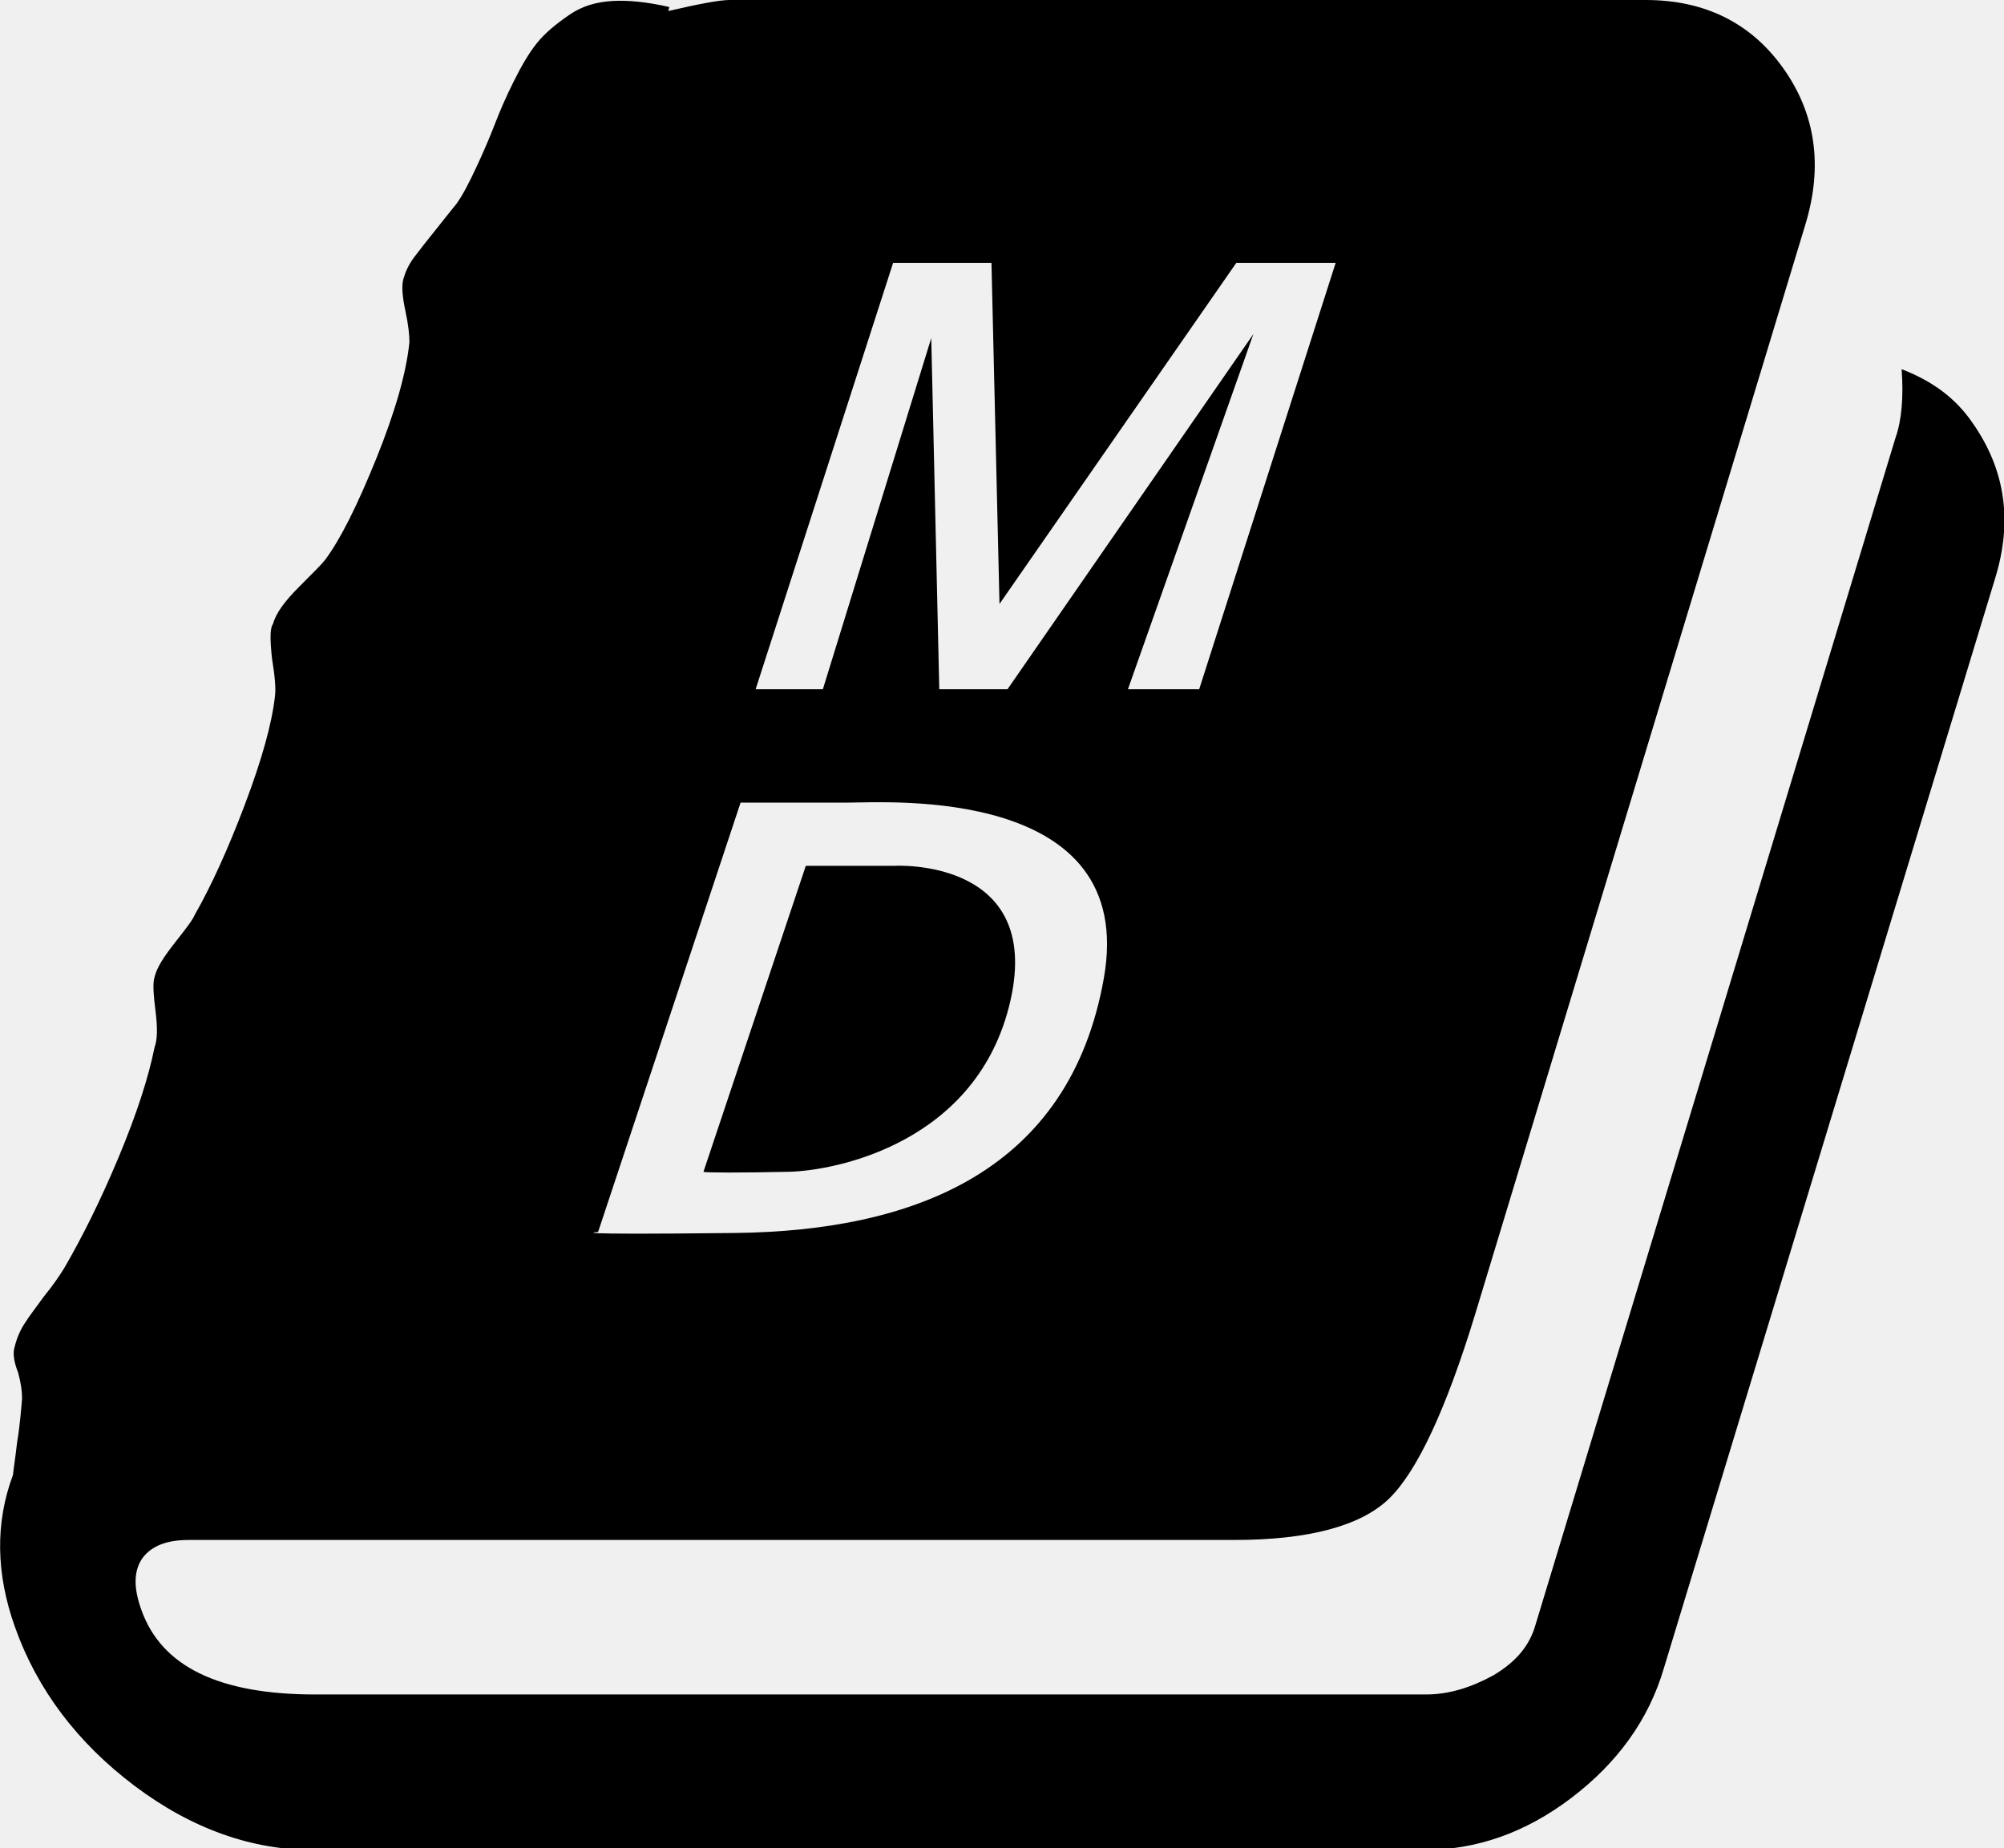
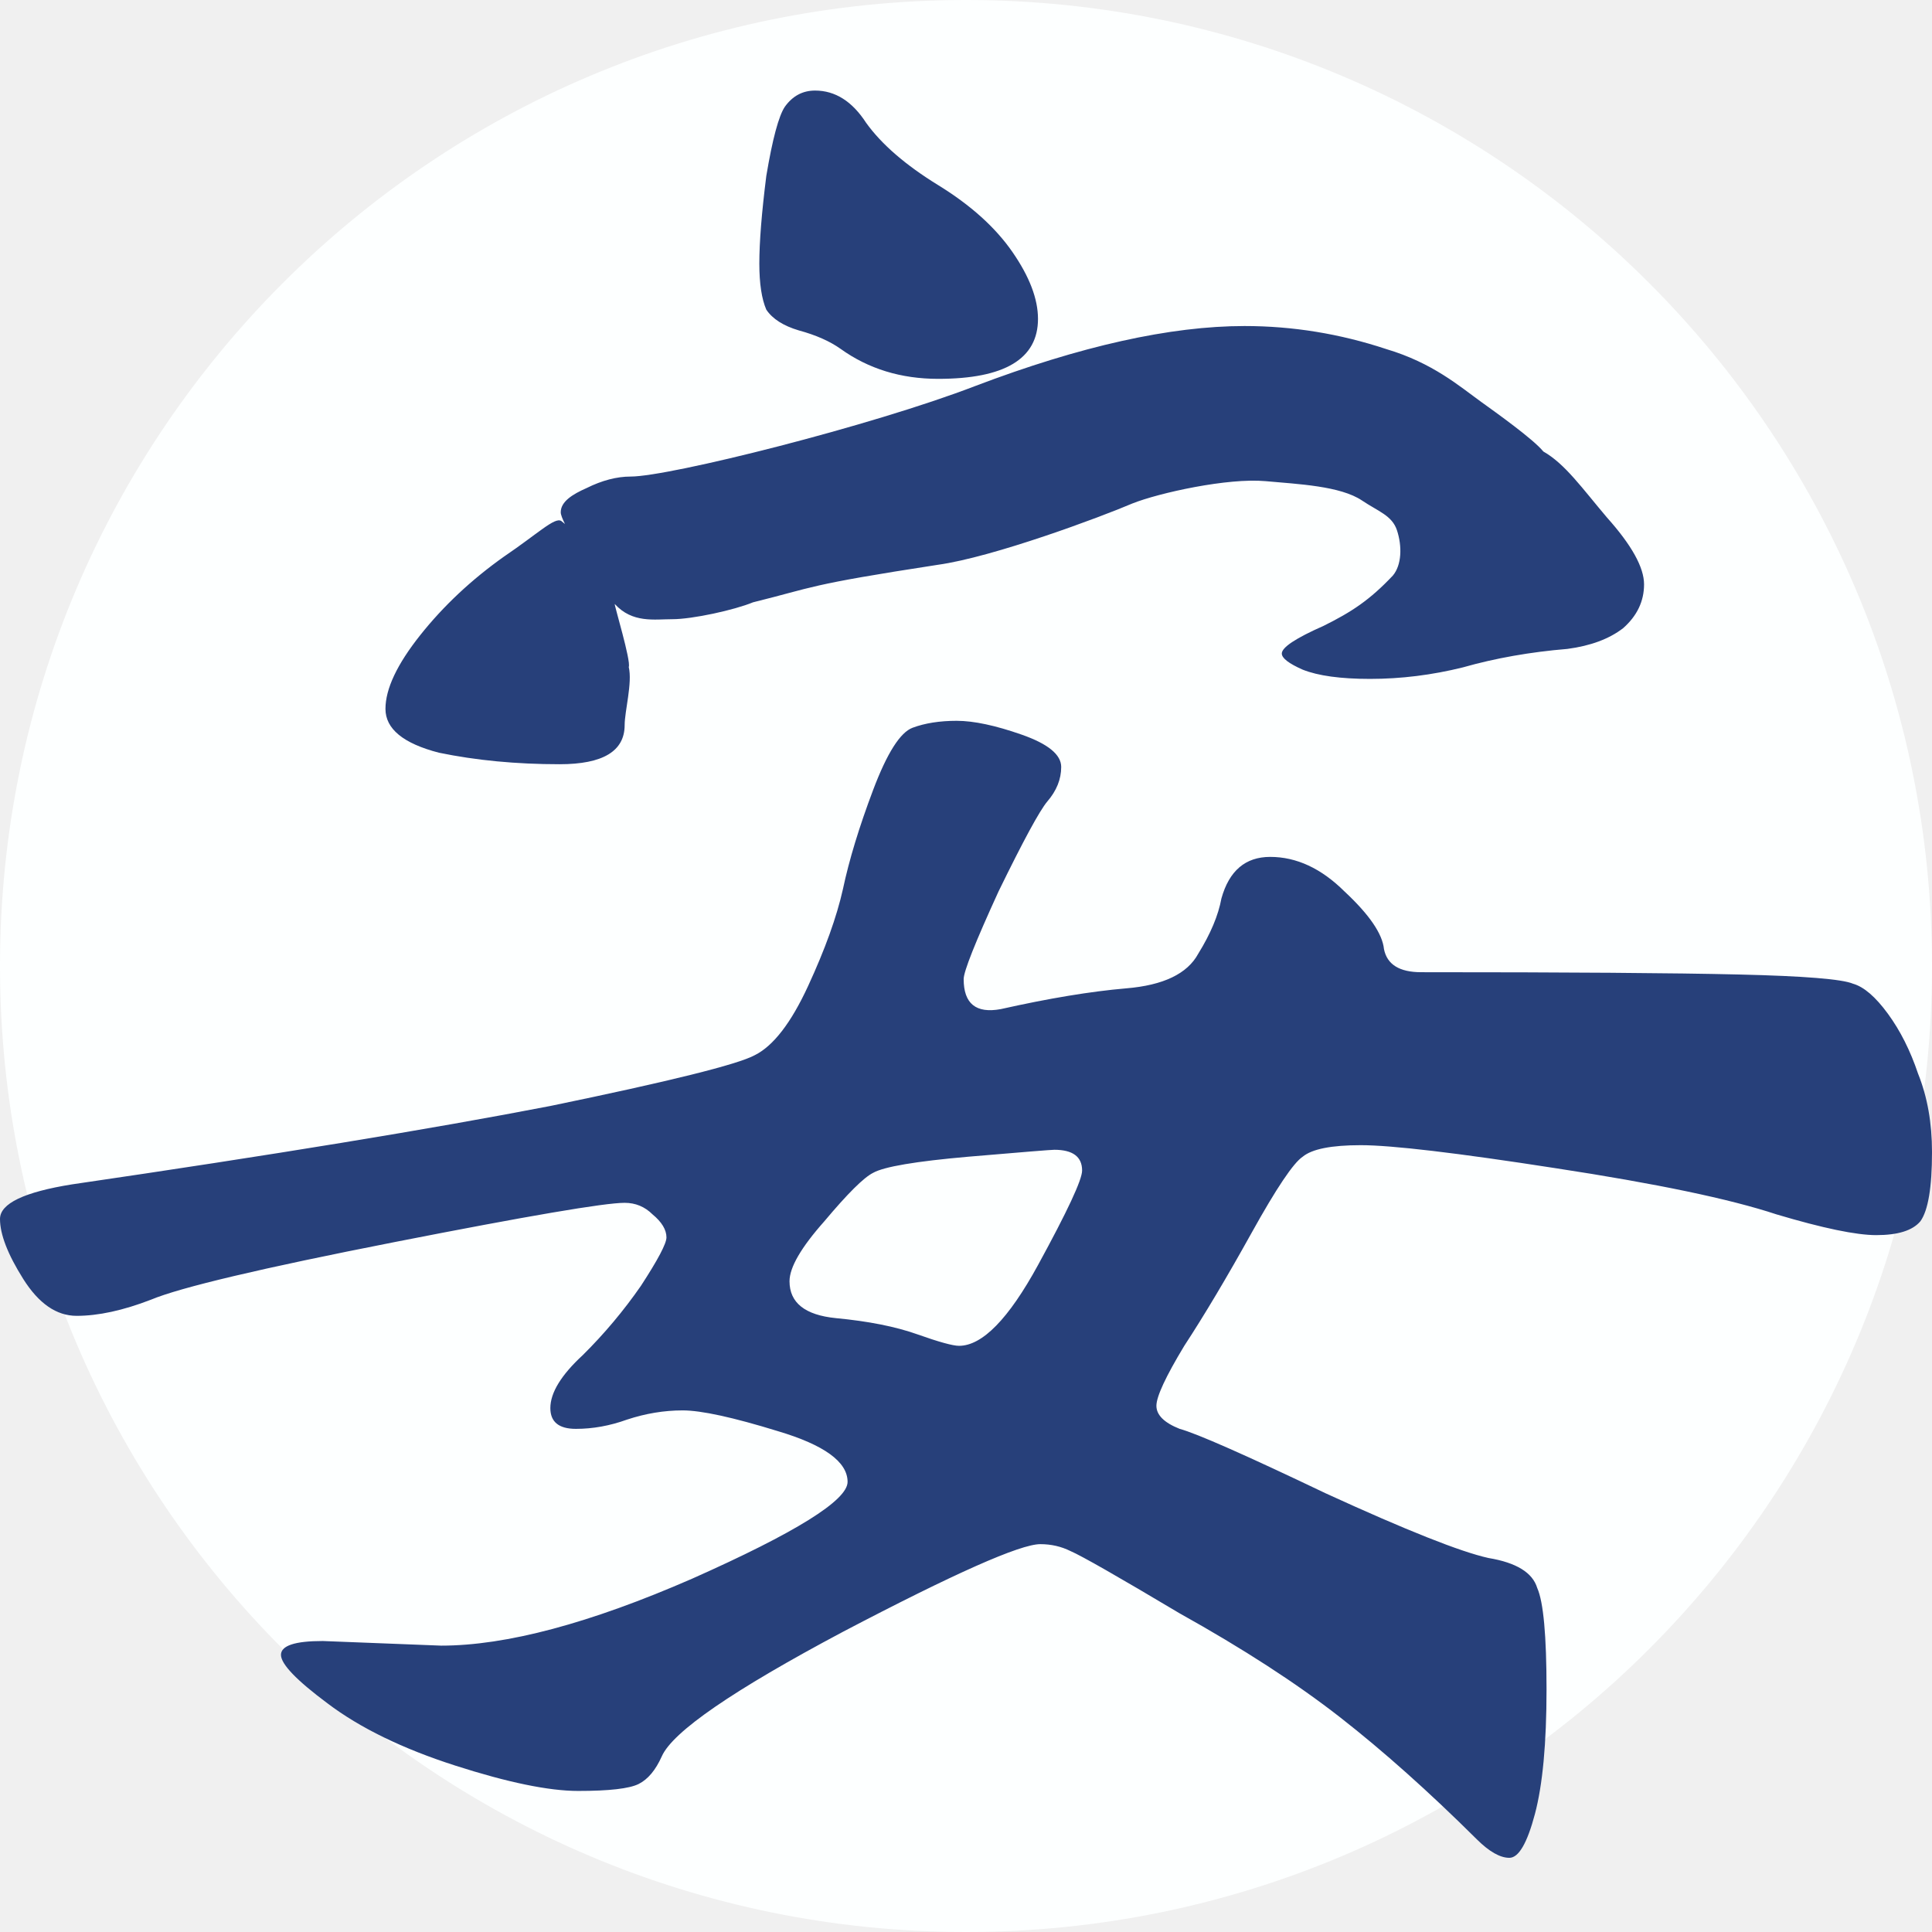
- <svg xmlns="http://www.w3.org/2000/svg" viewBox="0 0 199.7 184.2">
-   <style>
-     @media (prefers-color-scheme: dark) {
-       svg { fill: white; }
-     }
-   </style>
-   <path d="M189.5,36.8c0.2,2.8,0,5.1-0.6,6.8L153,162c-0.6,2.1-2,3.7-4.2,5c-2.2,1.2-4.4,1.9-6.7,1.9H31.4c-9.6,0-15.3-2.8-17.3-8.4   c-0.8-2.2-0.8-3.9,0.1-5.2c0.9-1.2,2.4-1.8,4.6-1.8H123c7.4,0,12.6-1.4,15.4-4.1s5.7-8.9,8.6-18.4l32.9-108.6   c1.8-5.9,1-11.1-2.2-15.6S169.9,0,164,0H72.7c-1,0-3.1,0.4-6.1,1.1l0.1-0.4C64.5,0.2,62.6,0,61,0.1s-3,0.5-4.3,1.4   c-1.3,0.9-2.4,1.8-3.2,2.8S52,6.5,51.2,8.1c-0.8,1.6-1.4,3-1.9,4.3s-1.1,2.7-1.8,4.2c-0.7,1.5-1.3,2.7-2,3.7c-0.5,0.6-1.2,1.5-2,2.5   s-1.6,2-2.2,2.8s-0.9,1.5-1.1,2.2c-0.2,0.7-0.1,1.8,0.2,3.2c0.3,1.4,0.4,2.4,0.4,3.1c-0.3,3-1.4,6.9-3.3,11.6   c-1.9,4.7-3.6,8.1-5.1,10.1c-0.3,0.4-1.2,1.3-2.6,2.7c-1.4,1.4-2.3,2.6-2.6,3.7c-0.3,0.4-0.3,1.5-0.1,3.4c0.3,1.8,0.4,3.1,0.3,3.8   c-0.3,2.7-1.3,6.3-3,10.8c-1.7,4.5-3.4,8.2-5,11c-0.2,0.5-0.9,1.4-2,2.8c-1.1,1.4-1.8,2.5-2,3.4c-0.2,0.6-0.1,1.8,0.1,3.4   c0.2,1.6,0.2,2.8-0.1,3.6c-0.6,3-1.8,6.7-3.6,11c-1.8,4.3-3.6,7.9-5.4,11c-0.5,0.8-1.1,1.7-2,2.8c-0.8,1.1-1.5,2-2,2.8   s-0.8,1.6-1,2.5c-0.1,0.5,0,1.3,0.4,2.3c0.3,1.1,0.4,1.9,0.4,2.6c-0.1,1.1-0.2,2.6-0.5,4.4c-0.2,1.8-0.4,2.9-0.4,3.2   c-1.8,4.8-1.7,9.9,0.2,15.2c2.2,6.2,6.2,11.5,11.9,15.8c5.7,4.3,11.7,6.4,17.8,6.4h110.7c5.2,0,10.1-1.7,14.7-5.2s7.7-7.8,9.2-12.9   l33-108.6c1.8-5.8,1-10.9-2.2-15.5C194.9,39.7,192.6,38,189.5,36.8z M59.6,122.8L73.8,80c0,0,7,0,10.8,0s28.8-1.7,25.4,17.5   c-3.4,19.2-18.8,25.2-36.8,25.4S59.6,122.8,59.6,122.8z M78.6,116.8c4.7-0.1,18.9-2.9,22.1-17.1S89.2,86.3,89.2,86.3l-8.9,0   l-10.2,30.5C70.2,116.9,74,116.9,78.6,116.8z M75.3,68.7L89,26.2h9.8l0.8,34l23.6-34h9.9l-13.6,42.5h-7.1l12.5-35.4l-24.5,35.4h-6.8   l-0.8-35L82,68.7H75.3z" />
+ <svg xmlns="http://www.w3.org/2000/svg" xml:space="preserve" style="clip-rule:evenodd;fill-rule:evenodd;stroke-linejoin:round;stroke-miterlimit:2" width="256" height="256">
+   <circle style="clip-rule:evenodd;display:inline;fill:#fdffff;fill-opacity:1;fill-rule:evenodd;stroke:none;stroke-width:0;stroke-linejoin:round;stroke-miterlimit:2;stroke-dasharray:none" cx="128" cy="128" r="128" />
+   <path style="font-size:144px;line-height:1.25;font-family:STXinwei;-inkscape-font-specification:'STXinwei, Normal';white-space:pre;fill:#27407a;stroke-width:16.2;paint-order:stroke fill markers;fill-opacity:1" d="M108 12c-1.641 0-2.974.713-4 2.139-.82 1.222-1.64 4.278-2.46 9.168-.616 4.89-.925 8.76-.925 11.613 0 2.648.309 4.685.924 6.111.82 1.223 2.255 2.14 4.307 2.75 2.256.611 4.103 1.427 5.539 2.446 3.692 2.648 8 3.972 12.924 3.972 8.82 0 13.23-2.648 13.23-7.945 0-2.649-1.128-5.602-3.385-8.861-2.256-3.26-5.538-6.215-9.845-8.864-4.308-2.648-7.488-5.397-9.54-8.25C112.924 13.427 110.668 12 108 12Zm56.924 31.201c-9.846 0-21.745 2.649-35.694 7.945-13.743 5.297-40.535 12-45.664 12-1.846 0-3.794.51-5.845 1.528-1.846.815-3.42 1.78-3.42 3.207 0 .312.215.863.56 1.549-.04-.035-.406-.34-.483-.391-.853-.57-3.096 1.665-7.608 4.72-4.308 3.057-8.002 6.52-11.079 10.391-3.077 3.871-4.615 7.131-4.615 9.78 0 2.648 2.36 4.584 7.078 5.806 4.923 1.019 10.257 1.528 16 1.528 5.744 0 8.616-1.732 8.616-5.196 0-1.833 1.043-5.587.544-7.683.325-.787-1.94-8.232-1.855-8.351 2.337 2.561 5.25 2.013 7.633 2.013 2.666 0 8.22-1.216 10.681-2.235 8.22-2.033 7.02-2.288 24.461-4.968 7.385-1.019 21.67-6.359 25.801-8.127 3.542-1.41 12.659-3.42 17.67-2.961 4.29.393 9.895.628 12.772 2.566 2.127 1.434 3.976 1.976 4.625 3.934.704 2.127.633 4.61-.538 6.006-3.076 3.26-5.487 4.832-9.18 6.666-3.692 1.63-5.538 2.853-5.538 3.668 0 .61.923 1.323 2.77 2.138 2.05.815 5.026 1.223 8.923 1.223 4.103 0 8.204-.509 12.307-1.527 4.307-1.223 8.922-2.038 13.845-2.446 3.077-.407 5.539-1.324 7.385-2.75 1.846-1.63 2.77-3.565 2.77-5.806s-1.64-5.196-4.922-8.864c-3.282-3.87-5.548-7.106-8.42-8.736-1.37-1.671-6.263-5.15-8.195-6.543-2.95-2.126-6.464-5.196-12.618-7.03-6.153-2.036-12.408-3.054-18.767-3.054zm-38.154 52.31c-2.257 0-4.205.308-5.846.919-1.641.61-3.386 3.36-5.233 8.25-1.846 4.89-3.18 9.27-4 13.14-.82 3.667-2.358 7.947-4.615 12.836-2.256 4.89-4.614 7.944-7.076 9.166-2.256 1.223-11.281 3.465-27.076 6.725-15.795 3.056-36.923 6.518-63.385 10.389C3.18 157.954 0 159.482 0 161.52c0 2.037 1.025 4.685 3.076 7.945 2.051 3.26 4.412 4.89 7.078 4.89 2.872 0 6.154-.712 9.846-2.138 3.897-1.63 14.668-4.177 32.309-7.64 17.64-3.464 27.794-5.196 30.46-5.196 1.436 0 2.666.509 3.692 1.527 1.23 1.019 1.848 2.038 1.848 3.057 0 .815-1.129 2.954-3.385 6.418a65.246 65.246 0 0 1-7.694 9.168c-2.871 2.648-4.306 4.992-4.306 7.03 0 1.833 1.128 2.75 3.385 2.75 2.256 0 4.51-.409 6.767-1.224 2.462-.814 4.923-1.222 7.385-1.222 2.461 0 6.666.916 12.615 2.75 6.154 1.833 9.233 4.074 9.233 6.722 0 2.445-6.874 6.724-20.618 12.836-13.538 5.909-24.615 8.862-33.23 8.862l-15.691-.612c-3.693 0-5.54.612-5.54 1.834 0 1.223 2.052 3.362 6.155 6.418 4.307 3.26 9.95 6.01 16.924 8.25 6.974 2.241 12.409 3.364 16.306 3.364 4.103 0 6.77-.307 8-.918 1.231-.612 2.256-1.833 3.076-3.666 1.436-3.26 9.436-8.76 24-16.502 14.77-7.742 23.488-11.614 26.155-11.614 1.436 0 2.769.305 4 .916 1.436.612 6.257 3.363 14.463 8.252 8.41 4.686 15.486 9.27 21.23 13.752 5.744 4.482 11.793 9.88 18.152 16.196 1.641 1.63 3.078 2.445 4.309 2.445 1.23 0 2.36-1.936 3.385-5.807 1.025-3.87 1.539-9.371 1.539-16.502 0-7.13-.412-11.611-1.233-13.445-.615-2.037-2.768-3.361-6.46-3.973-3.693-.815-10.873-3.667-21.54-8.556-10.666-5.094-17.126-7.946-19.382-8.557-2.052-.815-3.079-1.834-3.079-3.057 0-1.222 1.232-3.87 3.694-7.945 2.666-4.074 5.64-9.066 8.922-14.974 3.282-5.909 5.538-9.27 6.77-10.084 1.23-1.02 3.795-1.528 7.693-1.528 4.102 0 12.717 1.018 25.845 3.055 13.334 2.037 23.077 4.074 29.23 6.111 6.155 1.834 10.565 2.752 13.231 2.752 2.872 0 4.82-.611 5.846-1.834 1.026-1.426 1.539-4.482 1.539-9.168 0-3.87-.615-7.334-1.846-10.39-1.025-3.056-2.359-5.705-4-7.946-1.64-2.24-3.179-3.565-4.615-3.972-1.436-.612-6.463-1.02-15.078-1.223-8.615-.204-22.665-.305-42.152-.305-2.872 0-4.514-1.02-4.924-3.056-.205-2.038-1.949-4.585-5.23-7.641-3.078-3.056-6.36-4.582-9.846-4.582-3.282 0-5.438 1.833-6.463 5.5-.41 2.241-1.435 4.685-3.076 7.334-1.436 2.648-4.616 4.176-9.54 4.584-4.717.407-10.256 1.324-16.615 2.75-3.282.611-4.924-.713-4.924-3.973 0-1.018 1.54-4.89 4.618-11.613 3.282-6.723 5.435-10.696 6.46-11.918 1.231-1.426 1.846-2.954 1.846-4.584 0-1.63-1.743-3.055-5.23-4.277-3.487-1.223-6.36-1.834-8.615-1.834zm12.921 56.84c2.462 0 3.694.919 3.694 2.753 0 1.222-1.949 5.398-5.846 12.529-3.897 7.13-7.386 10.695-10.463 10.695-.82 0-2.665-.509-5.537-1.527-2.872-1.019-6.462-1.733-10.77-2.14-4.102-.408-6.154-2.037-6.154-4.89 0-1.833 1.539-4.481 4.615-7.945 3.077-3.667 5.23-5.807 6.461-6.418 1.436-.815 5.643-1.527 12.618-2.138 7.18-.612 10.972-.918 11.382-.918z" />
</svg>
